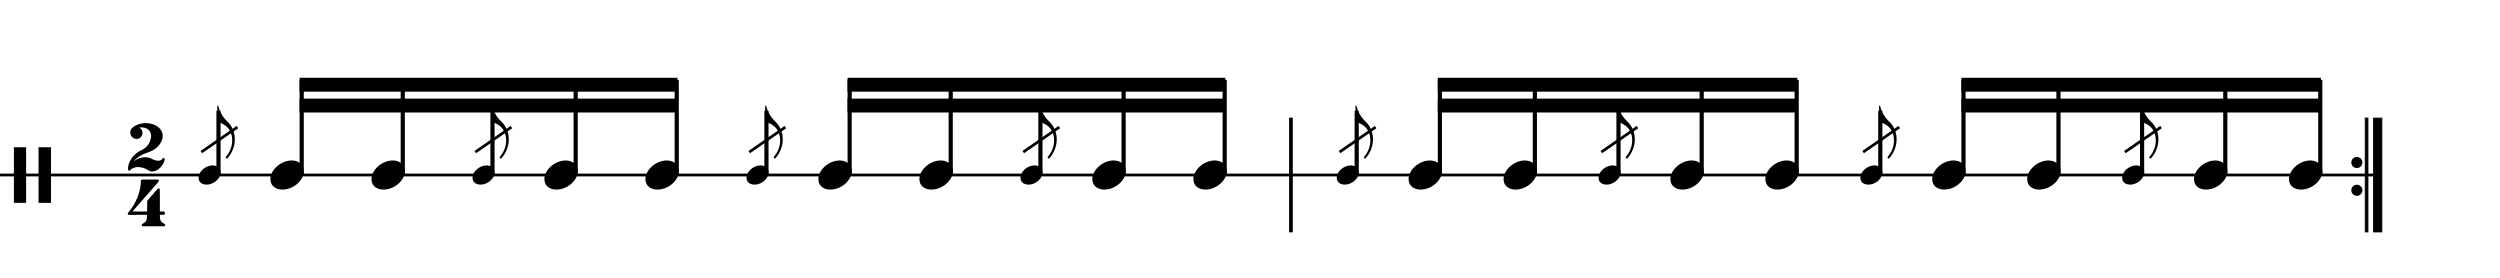
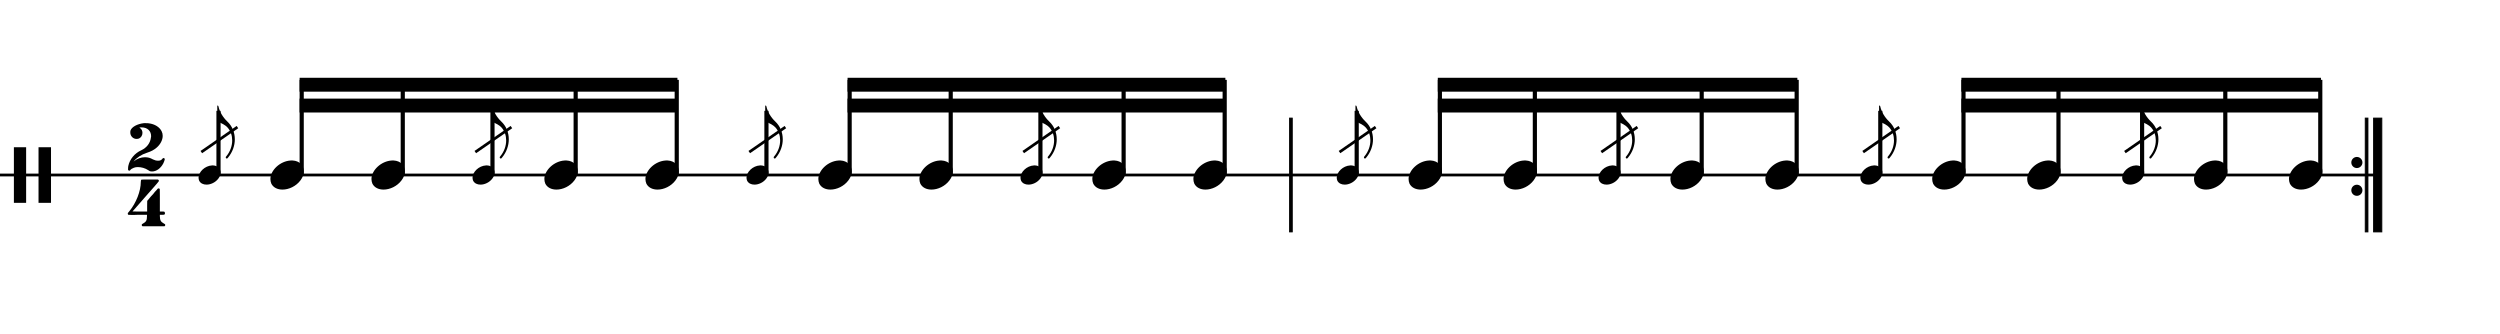
- <svg width="900" height="100" viewBox="175 135 650 100">
+ <svg width="750" height="100" viewBox="175 135 650 120">
  <path stroke-width="1" fill="none" stroke="black" stroke-dasharray="none" d="M50 198L514.225 198" />
  <rect stroke-width="0.3" fill="black" stroke="black" stroke-dasharray="none" x="514.225" y="177.5" width="1" height="41" />
  <path stroke-width="0.3" fill="black" stroke="none" stroke-dasharray="none" d="M55 198M55 198L55 188.006L57.189 188.006L59.406 188.006L59.406 198L59.406 208.022L57.189 208.022L55 208.022L55 198M63.87 198.029L63.87 188.006L66.117 188.006L68.363 188.006L68.363 198.029L68.363 208.022L66.117 208.022L63.87 208.022L63.87 198.029" />
  <path stroke-width="0.3" fill="black" stroke="none" stroke-dasharray="none" d="M96.13 198M101.803 179.338C101.918 179.338,102.12 179.338,102.35 179.338C102.811 179.338,103.416 179.338,103.56 179.395C105.72 179.654,107.448 180.749,108.197 182.275C108.456 182.794,108.571 183.341,108.571 183.917C108.571 185.328,107.794 186.941,106.382 188.15C105.403 188.986,104.424 189.504,102.898 189.994C100.91 190.627,99.211 191.75,98.117 193.104C98.117 193.104,98.117 193.133,98.117 193.133C98.117 193.133,98.117 193.133,98.117 193.133C98.117 193.133,98.203 193.104,98.261 193.018C99.355 192.125,100.824 191.606,102.149 191.606C103.243 191.606,104.021 191.808,105.058 192.384C105.691 192.701,106.267 192.845,106.814 192.845C107.045 192.845,107.275 192.845,107.534 192.787C107.909 192.701,108.312 192.413,108.456 192.182C108.542 191.981,108.686 191.894,108.859 191.894C109.09 191.894,109.32 192.067,109.32 192.326C109.32 192.528,109.061 193.248,108.83 193.738C107.909 195.581,106.296 196.733,104.741 196.733C104.626 196.733,104.539 196.733,104.424 196.704C104.021 196.704,103.848 196.589,103.33 196.243C102.235 195.523,100.853 195.149,99.643 195.149C99.125 195.149,98.664 195.206,98.232 195.379C97.656 195.581,97.109 195.926,96.936 196.186C96.85 196.387,96.706 196.445,96.533 196.445C96.389 196.445,96.245 196.387,96.158 196.214L96.101 196.128L96.101 195.725C96.101 195.379,96.13 195.264,96.13 195.149C96.158 195.062,96.187 194.89,96.187 194.746C96.706 192.326,98.462 190.166,100.853 189.101C102.811 188.179,104.107 186.538,104.338 184.464C104.395 184.291,104.395 184.147,104.395 183.974C104.395 182.131,103.013 180.864,101.054 180.864C100.91 180.864,100.738 180.864,100.594 180.864C100.306 180.893,100.219 180.893,100.219 180.95C100.219 180.95,100.219 180.979,100.306 181.037C100.968 181.411,101.285 182.131,101.285 182.822C101.285 183.715,100.824 184.55,99.931 184.896C99.643 184.982,99.355 185.011,99.125 185.011C97.915 185.011,96.907 183.974,96.907 182.736C96.907 182.506,96.907 182.275,96.965 182.016C97.397 180.691,99.442 179.597,101.803 179.338M102.696 198.029L102.754 198.029L102.667 198.029L102.696 198.029M102.696 178.618L102.754 178.618L102.667 178.618L102.696 178.618" />
  <path stroke-width="0.3" fill="black" stroke="none" stroke-dasharray="none" d="M96 218M101.011 199.654C101.04 199.626,101.443 199.626,102.682 199.626C103.056 199.626,103.459 199.626,103.978 199.626L106.886 199.626L106.973 199.712C107.117 199.798,107.203 199.942,107.203 200.058C107.203 200.23,107.117 200.346,107.002 200.461C106.973 200.547,106.714 200.778,106.541 201.037L105.014 202.794L103.056 205.011L102.019 206.192L100.464 207.978L98.419 210.31C98.074 210.742,97.699 211.088,97.699 211.088C97.699 211.088,97.699 211.088,97.699 211.088C97.699 211.146,97.958 211.146,100.349 211.146L102.97 211.146L102.97 209.274C102.97 207.373,102.97 207.344,102.998 207.315C103.056 207.229,103.315 206.912,104.323 205.731L104.726 205.299L105.13 204.867L105.734 204.09L106.368 203.427L106.685 203.024C106.8 202.851,106.973 202.822,107.117 202.822C107.29 202.822,107.434 202.909,107.52 203.053C107.549 203.139,107.549 203.197,107.549 205.328C107.549 205.818,107.549 206.422,107.549 207.142L107.549 211.146L108.269 211.146C108.931 211.146,108.96 211.146,109.046 211.174C109.277 211.261,109.392 211.491,109.392 211.75C109.392 211.894,109.363 212.067,109.248 212.182C109.075 212.326,109.046 212.326,108.269 212.326L107.549 212.326L107.549 212.816C107.578 214.285,107.866 214.861,108.989 215.466C109.392 215.667,109.478 215.725,109.478 216.013C109.478 216.214,109.421 216.301,109.277 216.416L109.19 216.445L105.245 216.445L101.328 216.445L101.242 216.416C101.069 216.301,101.04 216.214,101.04 216.013C101.04 215.725,101.069 215.667,101.501 215.466C102.624 214.861,102.912 214.285,102.912 212.816L102.912 212.326L99.6 212.326C98.995 212.384,98.506 212.384,98.102 212.384C96.288 212.384,96.259 212.326,96.23 212.326C96.058 212.269,96 212.096,96 211.894C96 211.894,96 211.894,96 211.894C96 211.693,96 211.693,96.576 211.03C98.995 208.093,100.694 203.83,100.694 200.432C100.694 199.914,100.781 199.741,101.011 199.654M102.739 218.029L102.768 218.029L102.682 218.029L102.739 218.029M102.739 198.618L102.768 198.618L102.682 198.618L102.739 198.618" />
  <g class="vf-stavenote" id="vf-auto19557">
    <g class="vf-note" pointer-events="bounding-box">
      <g class="vf-notehead" pointer-events="bounding-box">
        <path stroke-width="0.3" fill="#000000" stroke="none" stroke-dasharray="none" d="M147.342 198M154.699 192.777C154.812 192.777,154.98 192.777,155.008 192.777C155.008 192.777,155.036 192.777,155.036 192.777C155.036 192.777,155.205 192.777,155.345 192.777C157.872 192.918,159.361 194.574,159.361 196.652C159.361 197.663,159.024 198.814,158.181 199.909C156.581 202.072,153.969 203.251,151.695 203.251C149.926 203.251,148.41 202.549,147.679 201.117C147.455 200.555,147.342 200.022,147.342 199.432C147.342 196.371,150.768 192.974,154.699 192.777" />
      </g>
    </g>
    <g class="vf-modifiers">
      <g class="vf-stavenote" id="vf-auto19567">
        <g class="vf-note" pointer-events="bounding-box">
          <g class="vf-stem" pointer-events="bounding-box">
            <path stroke-width="1.5" fill="none" stroke="#000000" stroke-dasharray="none" d="M128.66 198L128.66 174.9" />
          </g>
          <g class="vf-notehead" pointer-events="bounding-box">
            <path stroke-width="0.3" fill="#000000" stroke="none" stroke-dasharray="none" d="M121.478 198M126.334 194.553C126.408 194.553,126.519 194.553,126.538 194.553C126.538 194.553,126.556 194.553,126.556 194.553C126.556 194.553,126.668 194.553,126.76 194.553C128.428 194.646,129.41 195.739,129.41 197.11C129.41 197.778,129.188 198.537,128.632 199.26C127.576 200.687,125.852 201.466,124.351 201.466C123.183 201.466,122.183 201.002,121.701 200.057C121.553 199.686,121.478 199.334,121.478 198.945C121.478 196.925,123.739 194.683,126.334 194.553" />
          </g>
          <g class="vf-flag" pointer-events="bounding-box">
            <path stroke-width="0.3" fill="#000000" stroke="none" stroke-dasharray="none" d="M128.66 172.9M128.216 175.884L128.216 172.993L128.29 172.993C128.494 172.993,128.623 173.122,128.66 173.345C129.05 175.198,130.217 177.218,131.83 178.738C133.627 180.424,134.535 182.741,134.535 185.132C134.535 187.393,133.738 189.746,132.126 191.692C131.848 192.063,131.83 192.063,131.644 192.063C131.422 192.063,131.274 191.896,131.274 191.674C131.274 191.507,131.292 191.47,131.477 191.266C132.886 189.561,133.59 187.504,133.59 185.539C133.59 183.797,133.034 182.129,131.885 180.869C131.181 180.091,129.884 179.349,128.234 178.775C128.234 178.756,128.216 178.182,128.216 175.884" />
          </g>
        </g>
        <g class="vf-modifiers" />
      </g>
      <path stroke-width="1" fill="none" stroke="#000000" stroke-dasharray="none" d="M122.478 189.75L135.478 180.75Z" />
    </g>
  </g>
  <g class="vf-stavenote" id="vf-auto19581">
    <g class="vf-note" pointer-events="bounding-box">
      <g class="vf-notehead" pointer-events="bounding-box">
        <path stroke-width="0.3" fill="#000000" stroke="none" stroke-dasharray="none" d="M183.726 198M191.083 192.777C191.195 192.777,191.363 192.777,191.391 192.777C191.391 192.777,191.42 192.777,191.42 192.777C191.42 192.777,191.588 192.777,191.728 192.777C194.256 192.918,195.744 194.574,195.744 196.652C195.744 197.663,195.407 198.814,194.565 199.909C192.964 202.072,190.353 203.251,188.078 203.251C186.309 203.251,184.793 202.549,184.063 201.117C183.838 200.555,183.726 200.022,183.726 199.432C183.726 196.371,187.151 192.974,191.083 192.777" />
      </g>
    </g>
    <g class="vf-modifiers" />
  </g>
  <g class="vf-stavenote" id="vf-auto19591">
    <g class="vf-note" pointer-events="bounding-box">
      <g class="vf-notehead" pointer-events="bounding-box">
        <path stroke-width="0.3" fill="#000000" stroke="none" stroke-dasharray="none" d="M245.973 198M253.33 192.777C253.442 192.777,253.611 192.777,253.639 192.777C253.639 192.777,253.667 192.777,253.667 192.777C253.667 192.777,253.835 192.777,253.976 192.777C256.503 192.918,257.991 194.574,257.991 196.652C257.991 197.663,257.654 198.814,256.812 199.909C255.211 202.072,252.6 203.251,250.325 203.251C248.556 203.251,247.04 202.549,246.31 201.117C246.085 200.555,245.973 200.022,245.973 199.432C245.973 196.371,249.399 192.974,253.33 192.777" />
      </g>
    </g>
    <g class="vf-modifiers">
      <g class="vf-stavenote" id="vf-auto19601">
        <g class="vf-note" pointer-events="bounding-box">
          <g class="vf-stem" pointer-events="bounding-box">
            <path stroke-width="1.5" fill="none" stroke="#000000" stroke-dasharray="none" d="M227.291 198L227.291 174.9" />
          </g>
          <g class="vf-notehead" pointer-events="bounding-box">
            <path stroke-width="0.3" fill="#000000" stroke="none" stroke-dasharray="none" d="M220.109 198M224.964 194.553C225.039 194.553,225.15 194.553,225.168 194.553C225.168 194.553,225.187 194.553,225.187 194.553C225.187 194.553,225.298 194.553,225.391 194.553C227.059 194.646,228.041 195.739,228.041 197.11C228.041 197.778,227.818 198.537,227.262 199.26C226.206 200.687,224.483 201.466,222.981 201.466C221.814 201.466,220.813 201.002,220.331 200.057C220.183 199.686,220.109 199.334,220.109 198.945C220.109 196.925,222.37 194.683,224.964 194.553" />
          </g>
          <g class="vf-flag" pointer-events="bounding-box">
            <path stroke-width="0.3" fill="#000000" stroke="none" stroke-dasharray="none" d="M227.291 172.9M226.846 175.884L226.846 172.993L226.92 172.993C227.124 172.993,227.254 173.122,227.291 173.345C227.68 175.198,228.848 177.218,230.46 178.738C232.258 180.424,233.166 182.741,233.166 185.132C233.166 187.393,232.369 189.746,230.756 191.692C230.478 192.063,230.46 192.063,230.275 192.063C230.052 192.063,229.904 191.896,229.904 191.674C229.904 191.507,229.922 191.47,230.108 191.266C231.516 189.561,232.221 187.504,232.221 185.539C232.221 183.797,231.665 182.129,230.516 180.869C229.811 180.091,228.514 179.349,226.865 178.775C226.865 178.756,226.846 178.182,226.846 175.884" />
          </g>
        </g>
        <g class="vf-modifiers" />
      </g>
      <path stroke-width="1" fill="none" stroke="#000000" stroke-dasharray="none" d="M221.109 189.75L234.109 180.75Z" />
    </g>
  </g>
  <g class="vf-stavenote" id="vf-auto19615">
    <g class="vf-note" pointer-events="bounding-box">
      <g class="vf-notehead" pointer-events="bounding-box">
        <path stroke-width="0.3" fill="#000000" stroke="none" stroke-dasharray="none" d="M282.356 198M289.713 192.777C289.825 192.777,289.994 192.777,290.022 192.777C290.022 192.777,290.05 192.777,290.05 192.777C290.05 192.777,290.218 192.777,290.359 192.777C292.886 192.918,294.374 194.574,294.374 196.652C294.374 197.663,294.037 198.814,293.195 199.909C291.594 202.072,288.983 203.251,286.708 203.251C284.939 203.251,283.423 202.549,282.693 201.117C282.468 200.555,282.356 200.022,282.356 199.432C282.356 196.371,285.782 192.974,289.713 192.777" />
      </g>
    </g>
    <g class="vf-modifiers" />
  </g>
  <g class="vf-stavenote" id="vf-auto19625">
    <g class="vf-note" pointer-events="bounding-box">
      <g class="vf-notehead" pointer-events="bounding-box">
        <path stroke-width="0.3" fill="#000000" stroke="none" stroke-dasharray="none" d="M344.603 198M351.96 192.777C352.073 192.777,352.241 192.777,352.269 192.777C352.269 192.777,352.297 192.777,352.297 192.777C352.297 192.777,352.466 192.777,352.606 192.777C355.133 192.918,356.622 194.574,356.622 196.652C356.622 197.663,356.285 198.814,355.442 199.909C353.842 202.072,351.23 203.251,348.956 203.251C347.187 203.251,345.67 202.549,344.94 201.117C344.716 200.555,344.603 200.022,344.603 199.432C344.603 196.371,348.029 192.974,351.96 192.777" />
      </g>
    </g>
    <g class="vf-modifiers">
      <g class="vf-stavenote" id="vf-auto19635">
        <g class="vf-note" pointer-events="bounding-box">
          <g class="vf-stem" pointer-events="bounding-box">
            <path stroke-width="1.5" fill="none" stroke="#000000" stroke-dasharray="none" d="M325.921 198L325.921 174.9" />
          </g>
          <g class="vf-notehead" pointer-events="bounding-box">
            <path stroke-width="0.3" fill="#000000" stroke="none" stroke-dasharray="none" d="M318.739 198M323.595 194.553C323.669 194.553,323.78 194.553,323.799 194.553C323.799 194.553,323.817 194.553,323.817 194.553C323.817 194.553,323.928 194.553,324.021 194.553C325.689 194.646,326.671 195.739,326.671 197.11C326.671 197.778,326.449 198.537,325.893 199.26C324.836 200.687,323.113 201.466,321.612 201.466C320.444 201.466,319.443 201.002,318.962 200.057C318.813 199.686,318.739 199.334,318.739 198.945C318.739 196.925,321 194.683,323.595 194.553" />
          </g>
          <g class="vf-flag" pointer-events="bounding-box">
            <path stroke-width="0.3" fill="#000000" stroke="none" stroke-dasharray="none" d="M325.921 172.9M325.476 175.884L325.476 172.993L325.551 172.993C325.754 172.993,325.884 173.122,325.921 173.345C326.31 175.198,327.478 177.218,329.09 178.738C330.888 180.424,331.796 182.741,331.796 185.132C331.796 187.393,330.999 189.746,329.387 191.692C329.109 192.063,329.09 192.063,328.905 192.063C328.683 192.063,328.534 191.896,328.534 191.674C328.534 191.507,328.553 191.47,328.738 191.266C330.147 189.561,330.851 187.504,330.851 185.539C330.851 183.797,330.295 182.129,329.146 180.869C328.442 180.091,327.144 179.349,325.495 178.775C325.495 178.756,325.476 178.182,325.476 175.884" />
          </g>
        </g>
        <g class="vf-modifiers" />
      </g>
      <path stroke-width="1" fill="none" stroke="#000000" stroke-dasharray="none" d="M319.739 189.75L332.739 180.75Z" />
    </g>
  </g>
  <g class="vf-stavenote" id="vf-auto19649">
    <g class="vf-note" pointer-events="bounding-box">
      <g class="vf-notehead" pointer-events="bounding-box">
        <path stroke-width="0.3" fill="#000000" stroke="none" stroke-dasharray="none" d="M380.986 198M388.343 192.777C388.456 192.777,388.624 192.777,388.652 192.777C388.652 192.777,388.68 192.777,388.68 192.777C388.68 192.777,388.849 192.777,388.989 192.777C391.516 192.918,393.005 194.574,393.005 196.652C393.005 197.663,392.668 198.814,391.825 199.909C390.225 202.072,387.613 203.251,385.339 203.251C383.57 203.251,382.053 202.549,381.323 201.117C381.099 200.555,380.986 200.022,380.986 199.432C380.986 196.371,384.412 192.974,388.343 192.777" />
      </g>
    </g>
    <g class="vf-modifiers" />
  </g>
  <g class="vf-stavenote" id="vf-auto19659">
    <g class="vf-note" pointer-events="bounding-box">
      <g class="vf-notehead" pointer-events="bounding-box">
        <path stroke-width="0.3" fill="#000000" stroke="none" stroke-dasharray="none" d="M443.234 198M450.591 192.777C450.703 192.777,450.871 192.777,450.9 192.777C450.9 192.777,450.928 192.777,450.928 192.777C450.928 192.777,451.096 192.777,451.236 192.777C453.764 192.918,455.252 194.574,455.252 196.652C455.252 197.663,454.915 198.814,454.073 199.909C452.472 202.072,449.861 203.251,447.586 203.251C445.817 203.251,444.301 202.549,443.571 201.117C443.346 200.555,443.234 200.022,443.234 199.432C443.234 196.371,446.659 192.974,450.591 192.777" />
      </g>
    </g>
    <g class="vf-modifiers">
      <g class="vf-stavenote" id="vf-auto19669">
        <g class="vf-note" pointer-events="bounding-box">
          <g class="vf-stem" pointer-events="bounding-box">
            <path stroke-width="1.5" fill="none" stroke="#000000" stroke-dasharray="none" d="M424.552 198L424.552 174.9" />
          </g>
          <g class="vf-notehead" pointer-events="bounding-box">
            <path stroke-width="0.3" fill="#000000" stroke="none" stroke-dasharray="none" d="M417.37 198M422.225 194.553C422.299 194.553,422.411 194.553,422.429 194.553C422.429 194.553,422.448 194.553,422.448 194.553C422.448 194.553,422.559 194.553,422.651 194.553C424.319 194.646,425.302 195.739,425.302 197.11C425.302 197.778,425.079 198.537,424.523 199.26C423.467 200.687,421.743 201.466,420.242 201.466C419.075 201.466,418.074 201.002,417.592 200.057C417.444 199.686,417.37 199.334,417.37 198.945C417.37 196.925,419.631 194.683,422.225 194.553" />
          </g>
          <g class="vf-flag" pointer-events="bounding-box">
            <path stroke-width="0.3" fill="#000000" stroke="none" stroke-dasharray="none" d="M424.552 172.9M424.107 175.884L424.107 172.993L424.181 172.993C424.385 172.993,424.515 173.122,424.552 173.345C424.941 175.198,426.108 177.218,427.721 178.738C429.518 180.424,430.427 182.741,430.427 185.132C430.427 187.393,429.63 189.746,428.017 191.692C427.739 192.063,427.721 192.063,427.535 192.063C427.313 192.063,427.165 191.896,427.165 191.674C427.165 191.507,427.183 191.47,427.369 191.266C428.777 189.561,429.481 187.504,429.481 185.539C429.481 183.797,428.925 182.129,427.776 180.869C427.072 180.091,425.775 179.349,424.125 178.775C424.125 178.756,424.107 178.182,424.107 175.884" />
          </g>
        </g>
        <g class="vf-modifiers" />
      </g>
      <path stroke-width="1" fill="none" stroke="#000000" stroke-dasharray="none" d="M418.37 189.75L431.37 180.75Z" />
    </g>
  </g>
  <g class="vf-stavenote" id="vf-auto19683">
    <g class="vf-note" pointer-events="bounding-box">
      <g class="vf-notehead" pointer-events="bounding-box">
        <path stroke-width="0.3" fill="#000000" stroke="none" stroke-dasharray="none" d="M479.617 198M486.974 192.777C487.086 192.777,487.255 192.777,487.283 192.777C487.283 192.777,487.311 192.777,487.311 192.777C487.311 192.777,487.479 192.777,487.62 192.777C490.147 192.918,491.635 194.574,491.635 196.652C491.635 197.663,491.298 198.814,490.456 199.909C488.855 202.072,486.244 203.251,483.969 203.251C482.2 203.251,480.684 202.549,479.954 201.117C479.729 200.555,479.617 200.022,479.617 199.432C479.617 196.371,483.043 192.974,486.974 192.777" />
      </g>
    </g>
    <g class="vf-modifiers" />
  </g>
  <path stroke-width="1.5" fill="none" stroke="#000000" stroke-dasharray="none" d="M158.611 198L158.611 163.75" />
  <path stroke-width="1.5" fill="none" stroke="#000000" stroke-dasharray="none" d="M194.994 198L194.994 163.75" />
  <path stroke-width="1.5" fill="none" stroke="#000000" stroke-dasharray="none" d="M257.241 198L257.241 163.75" />
  <path stroke-width="1.5" fill="none" stroke="#000000" stroke-dasharray="none" d="M293.624 198L293.624 163.75" />
  <path stroke-width="0.3" fill="#000000" stroke="none" stroke-dasharray="none" d="M157.861 163L157.861 168L293.874 168L293.874 163Z" />
  <path stroke-width="0.3" fill="#000000" stroke="none" stroke-dasharray="none" d="M157.861 170.5L157.861 175.5L293.874 175.5L293.874 170.5Z" />
  <path stroke-width="1.5" fill="none" stroke="#000000" stroke-dasharray="none" d="M355.872 198L355.872 163.75" />
  <path stroke-width="1.5" fill="none" stroke="#000000" stroke-dasharray="none" d="M392.255 198L392.255 163.75" />
  <path stroke-width="1.5" fill="none" stroke="#000000" stroke-dasharray="none" d="M454.502 198L454.502 163.75" />
  <path stroke-width="1.5" fill="none" stroke="#000000" stroke-dasharray="none" d="M490.885 198L490.885 163.75" />
  <path stroke-width="0.3" fill="#000000" stroke="none" stroke-dasharray="none" d="M355.122 163L355.122 168L491.135 168L491.135 163Z" />
  <path stroke-width="0.3" fill="#000000" stroke="none" stroke-dasharray="none" d="M355.122 170.5L355.122 175.5L491.135 175.5L491.135 170.5Z" />
  <path stroke-width="1" fill="none" stroke="black" stroke-dasharray="none" d="M514.225 198L906.472 198" />
  <rect stroke-width="0.3" fill="black" stroke="black" stroke-dasharray="none" x="901.472" y="177.5" width="1" height="41" />
  <rect stroke-width="0.3" fill="black" stroke="black" stroke-dasharray="none" x="904.472" y="177.5" width="3" height="41" />
  <path stroke-width="0.3" fill="black" stroke="none" stroke-dasharray="none" d="M900.472 193.5 A2 2 0 0 0 896.472 193.5M896.472 193.5 A2 2 0 0 0 900.472 193.5" />
  <path stroke-width="0.3" fill="black" stroke="none" stroke-dasharray="none" d="M900.472 203.5 A2 2 0 0 0 896.472 203.5M896.472 203.5 A2 2 0 0 0 900.472 203.5" />
  <g class="vf-stavenote" id="vf-auto19696">
    <g class="vf-note" pointer-events="bounding-box">
      <g class="vf-notehead" pointer-events="bounding-box">
        <path stroke-width="0.3" fill="#000000" stroke="none" stroke-dasharray="none" d="M557.089 198M564.446 192.777C564.558 192.777,564.727 192.777,564.755 192.777C564.755 192.777,564.783 192.777,564.783 192.777C564.783 192.777,564.952 192.777,565.092 192.777C567.619 192.918,569.107 194.574,569.107 196.652C569.107 197.663,568.77 198.814,567.928 199.909C566.327 202.072,563.716 203.251,561.442 203.251C559.672 203.251,558.156 202.549,557.426 201.117C557.201 200.555,557.089 200.022,557.089 199.432C557.089 196.371,560.515 192.974,564.446 192.777" />
      </g>
    </g>
    <g class="vf-modifiers">
      <g class="vf-stavenote" id="vf-auto19706">
        <g class="vf-note" pointer-events="bounding-box">
          <g class="vf-stem" pointer-events="bounding-box">
            <path stroke-width="1.5" fill="none" stroke="#000000" stroke-dasharray="none" d="M538.407 198L538.407 174.9" />
          </g>
          <g class="vf-notehead" pointer-events="bounding-box">
            <path stroke-width="0.3" fill="#000000" stroke="none" stroke-dasharray="none" d="M531.225 198M536.081 194.553C536.155 194.553,536.266 194.553,536.285 194.553C536.285 194.553,536.303 194.553,536.303 194.553C536.303 194.553,536.414 194.553,536.507 194.553C538.175 194.646,539.157 195.739,539.157 197.11C539.157 197.778,538.935 198.537,538.379 199.26C537.322 200.687,535.599 201.466,534.098 201.466C532.93 201.466,531.929 201.002,531.447 200.057C531.299 199.686,531.225 199.334,531.225 198.945C531.225 196.925,533.486 194.683,536.081 194.553" />
          </g>
          <g class="vf-flag" pointer-events="bounding-box">
            <path stroke-width="0.3" fill="#000000" stroke="none" stroke-dasharray="none" d="M538.407 172.9M537.962 175.884L537.962 172.993L538.036 172.993C538.24 172.993,538.37 173.122,538.407 173.345C538.796 175.198,539.964 177.218,541.576 178.738C543.374 180.424,544.282 182.741,544.282 185.132C544.282 187.393,543.485 189.746,541.873 191.692C541.595 192.063,541.576 192.063,541.391 192.063C541.168 192.063,541.02 191.896,541.02 191.674C541.02 191.507,541.039 191.47,541.224 191.266C542.633 189.561,543.337 187.504,543.337 185.539C543.337 183.797,542.781 182.129,541.632 180.869C540.928 180.091,539.63 179.349,537.981 178.775C537.981 178.756,537.962 178.182,537.962 175.884" />
          </g>
        </g>
        <g class="vf-modifiers" />
      </g>
      <path stroke-width="1" fill="none" stroke="#000000" stroke-dasharray="none" d="M532.225 189.75L545.225 180.75Z" />
    </g>
  </g>
  <g class="vf-stavenote" id="vf-auto19720">
    <g class="vf-note" pointer-events="bounding-box">
      <g class="vf-notehead" pointer-events="bounding-box">
        <path stroke-width="0.3" fill="#000000" stroke="none" stroke-dasharray="none" d="M591.282 198M598.639 192.777C598.751 192.777,598.92 192.777,598.948 192.777C598.948 192.777,598.976 192.777,598.976 192.777C598.976 192.777,599.144 192.777,599.285 192.777C601.812 192.918,603.3 194.574,603.3 196.652C603.3 197.663,602.963 198.814,602.121 199.909C600.52 202.072,597.909 203.251,595.634 203.251C593.865 203.251,592.349 202.549,591.619 201.117C591.394 200.555,591.282 200.022,591.282 199.432C591.282 196.371,594.708 192.974,598.639 192.777" />
      </g>
    </g>
    <g class="vf-modifiers" />
  </g>
  <g class="vf-stavenote" id="vf-auto19730">
    <g class="vf-note" pointer-events="bounding-box">
      <g class="vf-notehead" pointer-events="bounding-box">
        <path stroke-width="0.3" fill="#000000" stroke="none" stroke-dasharray="none" d="M651.339 198M658.696 192.777C658.808 192.777,658.977 192.777,659.005 192.777C659.005 192.777,659.033 192.777,659.033 192.777C659.033 192.777,659.202 192.777,659.342 192.777C661.869 192.918,663.357 194.574,663.357 196.652C663.357 197.663,663.02 198.814,662.178 199.909C660.577 202.072,657.966 203.251,655.692 203.251C653.922 203.251,652.406 202.549,651.676 201.117C651.451 200.555,651.339 200.022,651.339 199.432C651.339 196.371,654.765 192.974,658.696 192.777" />
      </g>
    </g>
    <g class="vf-modifiers">
      <g class="vf-stavenote" id="vf-auto19740">
        <g class="vf-note" pointer-events="bounding-box">
          <g class="vf-stem" pointer-events="bounding-box">
            <path stroke-width="1.5" fill="none" stroke="#000000" stroke-dasharray="none" d="M632.657 198L632.657 174.9" />
          </g>
          <g class="vf-notehead" pointer-events="bounding-box">
            <path stroke-width="0.3" fill="#000000" stroke="none" stroke-dasharray="none" d="M625.475 198M630.331 194.553C630.405 194.553,630.516 194.553,630.535 194.553C630.535 194.553,630.553 194.553,630.553 194.553C630.553 194.553,630.664 194.553,630.757 194.553C632.425 194.646,633.407 195.739,633.407 197.11C633.407 197.778,633.185 198.537,632.629 199.26C631.572 200.687,629.849 201.466,628.348 201.466C627.18 201.466,626.179 201.002,625.697 200.057C625.549 199.686,625.475 199.334,625.475 198.945C625.475 196.925,627.736 194.683,630.331 194.553" />
          </g>
          <g class="vf-flag" pointer-events="bounding-box">
            <path stroke-width="0.3" fill="#000000" stroke="none" stroke-dasharray="none" d="M632.657 172.9M632.212 175.884L632.212 172.993L632.286 172.993C632.49 172.993,632.62 173.122,632.657 173.345C633.046 175.198,634.214 177.218,635.826 178.738C637.624 180.424,638.532 182.741,638.532 185.132C638.532 187.393,637.735 189.746,636.123 191.692C635.845 192.063,635.826 192.063,635.641 192.063C635.418 192.063,635.27 191.896,635.27 191.674C635.27 191.507,635.289 191.47,635.474 191.266C636.883 189.561,637.587 187.504,637.587 185.539C637.587 183.797,637.031 182.129,635.882 180.869C635.178 180.091,633.88 179.349,632.231 178.775C632.231 178.756,632.212 178.182,632.212 175.884" />
          </g>
        </g>
        <g class="vf-modifiers" />
      </g>
      <path stroke-width="1" fill="none" stroke="#000000" stroke-dasharray="none" d="M626.475 189.75L639.475 180.75Z" />
    </g>
  </g>
  <g class="vf-stavenote" id="vf-auto19754">
    <g class="vf-note" pointer-events="bounding-box">
      <g class="vf-notehead" pointer-events="bounding-box">
        <path stroke-width="0.3" fill="#000000" stroke="none" stroke-dasharray="none" d="M685.532 198M692.889 192.777C693.001 192.777,693.17 192.777,693.198 192.777C693.198 192.777,693.226 192.777,693.226 192.777C693.226 192.777,693.394 192.777,693.535 192.777C696.062 192.918,697.55 194.574,697.55 196.652C697.55 197.663,697.213 198.814,696.371 199.909C694.77 202.072,692.159 203.251,689.884 203.251C688.115 203.251,686.599 202.549,685.869 201.117C685.644 200.555,685.532 200.022,685.532 199.432C685.532 196.371,688.958 192.974,692.889 192.777" />
      </g>
    </g>
    <g class="vf-modifiers" />
  </g>
  <g class="vf-stavenote" id="vf-auto19764">
    <g class="vf-note" pointer-events="bounding-box">
      <g class="vf-notehead" pointer-events="bounding-box">
        <path stroke-width="0.3" fill="#000000" stroke="none" stroke-dasharray="none" d="M745.589 198M752.946 192.777C753.058 192.777,753.227 192.777,753.255 192.777C753.255 192.777,753.283 192.777,753.283 192.777C753.283 192.777,753.452 192.777,753.592 192.777C756.119 192.918,757.607 194.574,757.607 196.652C757.607 197.663,757.27 198.814,756.428 199.909C754.827 202.072,752.216 203.251,749.942 203.251C748.172 203.251,746.656 202.549,745.926 201.117C745.701 200.555,745.589 200.022,745.589 199.432C745.589 196.371,749.015 192.974,752.946 192.777" />
      </g>
    </g>
    <g class="vf-modifiers">
      <g class="vf-stavenote" id="vf-auto19774">
        <g class="vf-note" pointer-events="bounding-box">
          <g class="vf-stem" pointer-events="bounding-box">
            <path stroke-width="1.5" fill="none" stroke="#000000" stroke-dasharray="none" d="M726.907 198L726.907 174.9" />
          </g>
          <g class="vf-notehead" pointer-events="bounding-box">
            <path stroke-width="0.3" fill="#000000" stroke="none" stroke-dasharray="none" d="M719.725 198M724.581 194.553C724.655 194.553,724.766 194.553,724.785 194.553C724.785 194.553,724.803 194.553,724.803 194.553C724.803 194.553,724.914 194.553,725.007 194.553C726.675 194.646,727.657 195.739,727.657 197.11C727.657 197.778,727.435 198.537,726.879 199.26C725.822 200.687,724.099 201.466,722.598 201.466C721.43 201.466,720.429 201.002,719.947 200.057C719.799 199.686,719.725 199.334,719.725 198.945C719.725 196.925,721.986 194.683,724.581 194.553" />
          </g>
          <g class="vf-flag" pointer-events="bounding-box">
            <path stroke-width="0.3" fill="#000000" stroke="none" stroke-dasharray="none" d="M726.907 172.9M726.462 175.884L726.462 172.993L726.536 172.993C726.74 172.993,726.87 173.122,726.907 173.345C727.296 175.198,728.464 177.218,730.076 178.738C731.874 180.424,732.782 182.741,732.782 185.132C732.782 187.393,731.985 189.746,730.373 191.692C730.095 192.063,730.076 192.063,729.891 192.063C729.668 192.063,729.52 191.896,729.52 191.674C729.52 191.507,729.539 191.47,729.724 191.266C731.133 189.561,731.837 187.504,731.837 185.539C731.837 183.797,731.281 182.129,730.132 180.869C729.428 180.091,728.13 179.349,726.481 178.775C726.481 178.756,726.462 178.182,726.462 175.884" />
          </g>
        </g>
        <g class="vf-modifiers" />
      </g>
      <path stroke-width="1" fill="none" stroke="#000000" stroke-dasharray="none" d="M720.725 189.75L733.725 180.75Z" />
    </g>
  </g>
  <g class="vf-stavenote" id="vf-auto19788">
    <g class="vf-note" pointer-events="bounding-box">
      <g class="vf-notehead" pointer-events="bounding-box">
        <path stroke-width="0.3" fill="#000000" stroke="none" stroke-dasharray="none" d="M779.782 198M787.139 192.777C787.251 192.777,787.42 192.777,787.448 192.777C787.448 192.777,787.476 192.777,787.476 192.777C787.476 192.777,787.644 192.777,787.785 192.777C790.312 192.918,791.8 194.574,791.8 196.652C791.8 197.663,791.463 198.814,790.621 199.909C789.02 202.072,786.409 203.251,784.134 203.251C782.365 203.251,780.849 202.549,780.119 201.117C779.894 200.555,779.782 200.022,779.782 199.432C779.782 196.371,783.208 192.974,787.139 192.777" />
      </g>
    </g>
    <g class="vf-modifiers" />
  </g>
  <g class="vf-stavenote" id="vf-auto19798">
    <g class="vf-note" pointer-events="bounding-box">
      <g class="vf-notehead" pointer-events="bounding-box">
        <path stroke-width="0.3" fill="#000000" stroke="none" stroke-dasharray="none" d="M839.839 198M847.196 192.777C847.308 192.777,847.477 192.777,847.505 192.777C847.505 192.777,847.533 192.777,847.533 192.777C847.533 192.777,847.702 192.777,847.842 192.777C850.369 192.918,851.857 194.574,851.857 196.652C851.857 197.663,851.52 198.814,850.678 199.909C849.077 202.072,846.466 203.251,844.192 203.251C842.422 203.251,840.906 202.549,840.176 201.117C839.951 200.555,839.839 200.022,839.839 199.432C839.839 196.371,843.265 192.974,847.196 192.777" />
      </g>
    </g>
    <g class="vf-modifiers">
      <g class="vf-stavenote" id="vf-auto19808">
        <g class="vf-note" pointer-events="bounding-box">
          <g class="vf-stem" pointer-events="bounding-box">
            <path stroke-width="1.5" fill="none" stroke="#000000" stroke-dasharray="none" d="M821.157 198L821.157 174.9" />
          </g>
          <g class="vf-notehead" pointer-events="bounding-box">
            <path stroke-width="0.3" fill="#000000" stroke="none" stroke-dasharray="none" d="M813.975 198M818.831 194.553C818.905 194.553,819.016 194.553,819.035 194.553C819.035 194.553,819.053 194.553,819.053 194.553C819.053 194.553,819.164 194.553,819.257 194.553C820.925 194.646,821.907 195.739,821.907 197.11C821.907 197.778,821.685 198.537,821.129 199.26C820.072 200.687,818.349 201.466,816.848 201.466C815.68 201.466,814.679 201.002,814.197 200.057C814.049 199.686,813.975 199.334,813.975 198.945C813.975 196.925,816.236 194.683,818.831 194.553" />
          </g>
          <g class="vf-flag" pointer-events="bounding-box">
            <path stroke-width="0.3" fill="#000000" stroke="none" stroke-dasharray="none" d="M821.157 172.9M820.712 175.884L820.712 172.993L820.786 172.993C820.99 172.993,821.12 173.122,821.157 173.345C821.546 175.198,822.714 177.218,824.326 178.738C826.124 180.424,827.032 182.741,827.032 185.132C827.032 187.393,826.235 189.746,824.623 191.692C824.345 192.063,824.326 192.063,824.141 192.063C823.918 192.063,823.77 191.896,823.77 191.674C823.77 191.507,823.789 191.47,823.974 191.266C825.383 189.561,826.087 187.504,826.087 185.539C826.087 183.797,825.531 182.129,824.382 180.869C823.678 180.091,822.38 179.349,820.731 178.775C820.731 178.756,820.712 178.182,820.712 175.884" />
          </g>
        </g>
        <g class="vf-modifiers" />
      </g>
      <path stroke-width="1" fill="none" stroke="#000000" stroke-dasharray="none" d="M814.975 189.75L827.975 180.75Z" />
    </g>
  </g>
  <g class="vf-stavenote" id="vf-auto19822">
    <g class="vf-note" pointer-events="bounding-box">
      <g class="vf-notehead" pointer-events="bounding-box">
        <path stroke-width="0.3" fill="#000000" stroke="none" stroke-dasharray="none" d="M874.032 198M881.389 192.777C881.501 192.777,881.67 192.777,881.698 192.777C881.698 192.777,881.726 192.777,881.726 192.777C881.726 192.777,881.894 192.777,882.035 192.777C884.562 192.918,886.05 194.574,886.05 196.652C886.05 197.663,885.713 198.814,884.871 199.909C883.27 202.072,880.659 203.251,878.384 203.251C876.615 203.251,875.099 202.549,874.369 201.117C874.144 200.555,874.032 200.022,874.032 199.432C874.032 196.371,877.458 192.974,881.389 192.777" />
      </g>
    </g>
    <g class="vf-modifiers" />
  </g>
  <path stroke-width="1.5" fill="none" stroke="#000000" stroke-dasharray="none" d="M568.357 198L568.357 163.75" />
  <path stroke-width="1.5" fill="none" stroke="#000000" stroke-dasharray="none" d="M602.55 198L602.55 163.75" />
  <path stroke-width="1.5" fill="none" stroke="#000000" stroke-dasharray="none" d="M662.607 198L662.607 163.75" />
  <path stroke-width="1.5" fill="none" stroke="#000000" stroke-dasharray="none" d="M696.8 198L696.8 163.75" />
  <path stroke-width="0.3" fill="#000000" stroke="none" stroke-dasharray="none" d="M567.607 163L567.607 168L697.05 168L697.05 163Z" />
  <path stroke-width="0.3" fill="#000000" stroke="none" stroke-dasharray="none" d="M567.607 170.5L567.607 175.5L697.05 175.5L697.05 170.5Z" />
  <path stroke-width="1.5" fill="none" stroke="#000000" stroke-dasharray="none" d="M756.857 198L756.857 163.75" />
  <path stroke-width="1.5" fill="none" stroke="#000000" stroke-dasharray="none" d="M791.05 198L791.05 163.75" />
  <path stroke-width="1.5" fill="none" stroke="#000000" stroke-dasharray="none" d="M851.107 198L851.107 163.75" />
  <path stroke-width="1.5" fill="none" stroke="#000000" stroke-dasharray="none" d="M885.3 198L885.3 163.75" />
  <path stroke-width="0.3" fill="#000000" stroke="none" stroke-dasharray="none" d="M756.107 163L756.107 168L885.55 168L885.55 163Z" />
  <path stroke-width="0.3" fill="#000000" stroke="none" stroke-dasharray="none" d="M756.107 170.5L756.107 175.5L885.55 175.5L885.55 170.5Z" />
  <text stroke-width="0.3" fill="#000000" stroke="none" stroke-dasharray="none" font-family="Times New Roman" font-size="40px" font-weight="normal" font-style="normal" x="643" y="82">Untitled Score</text>
</svg>
